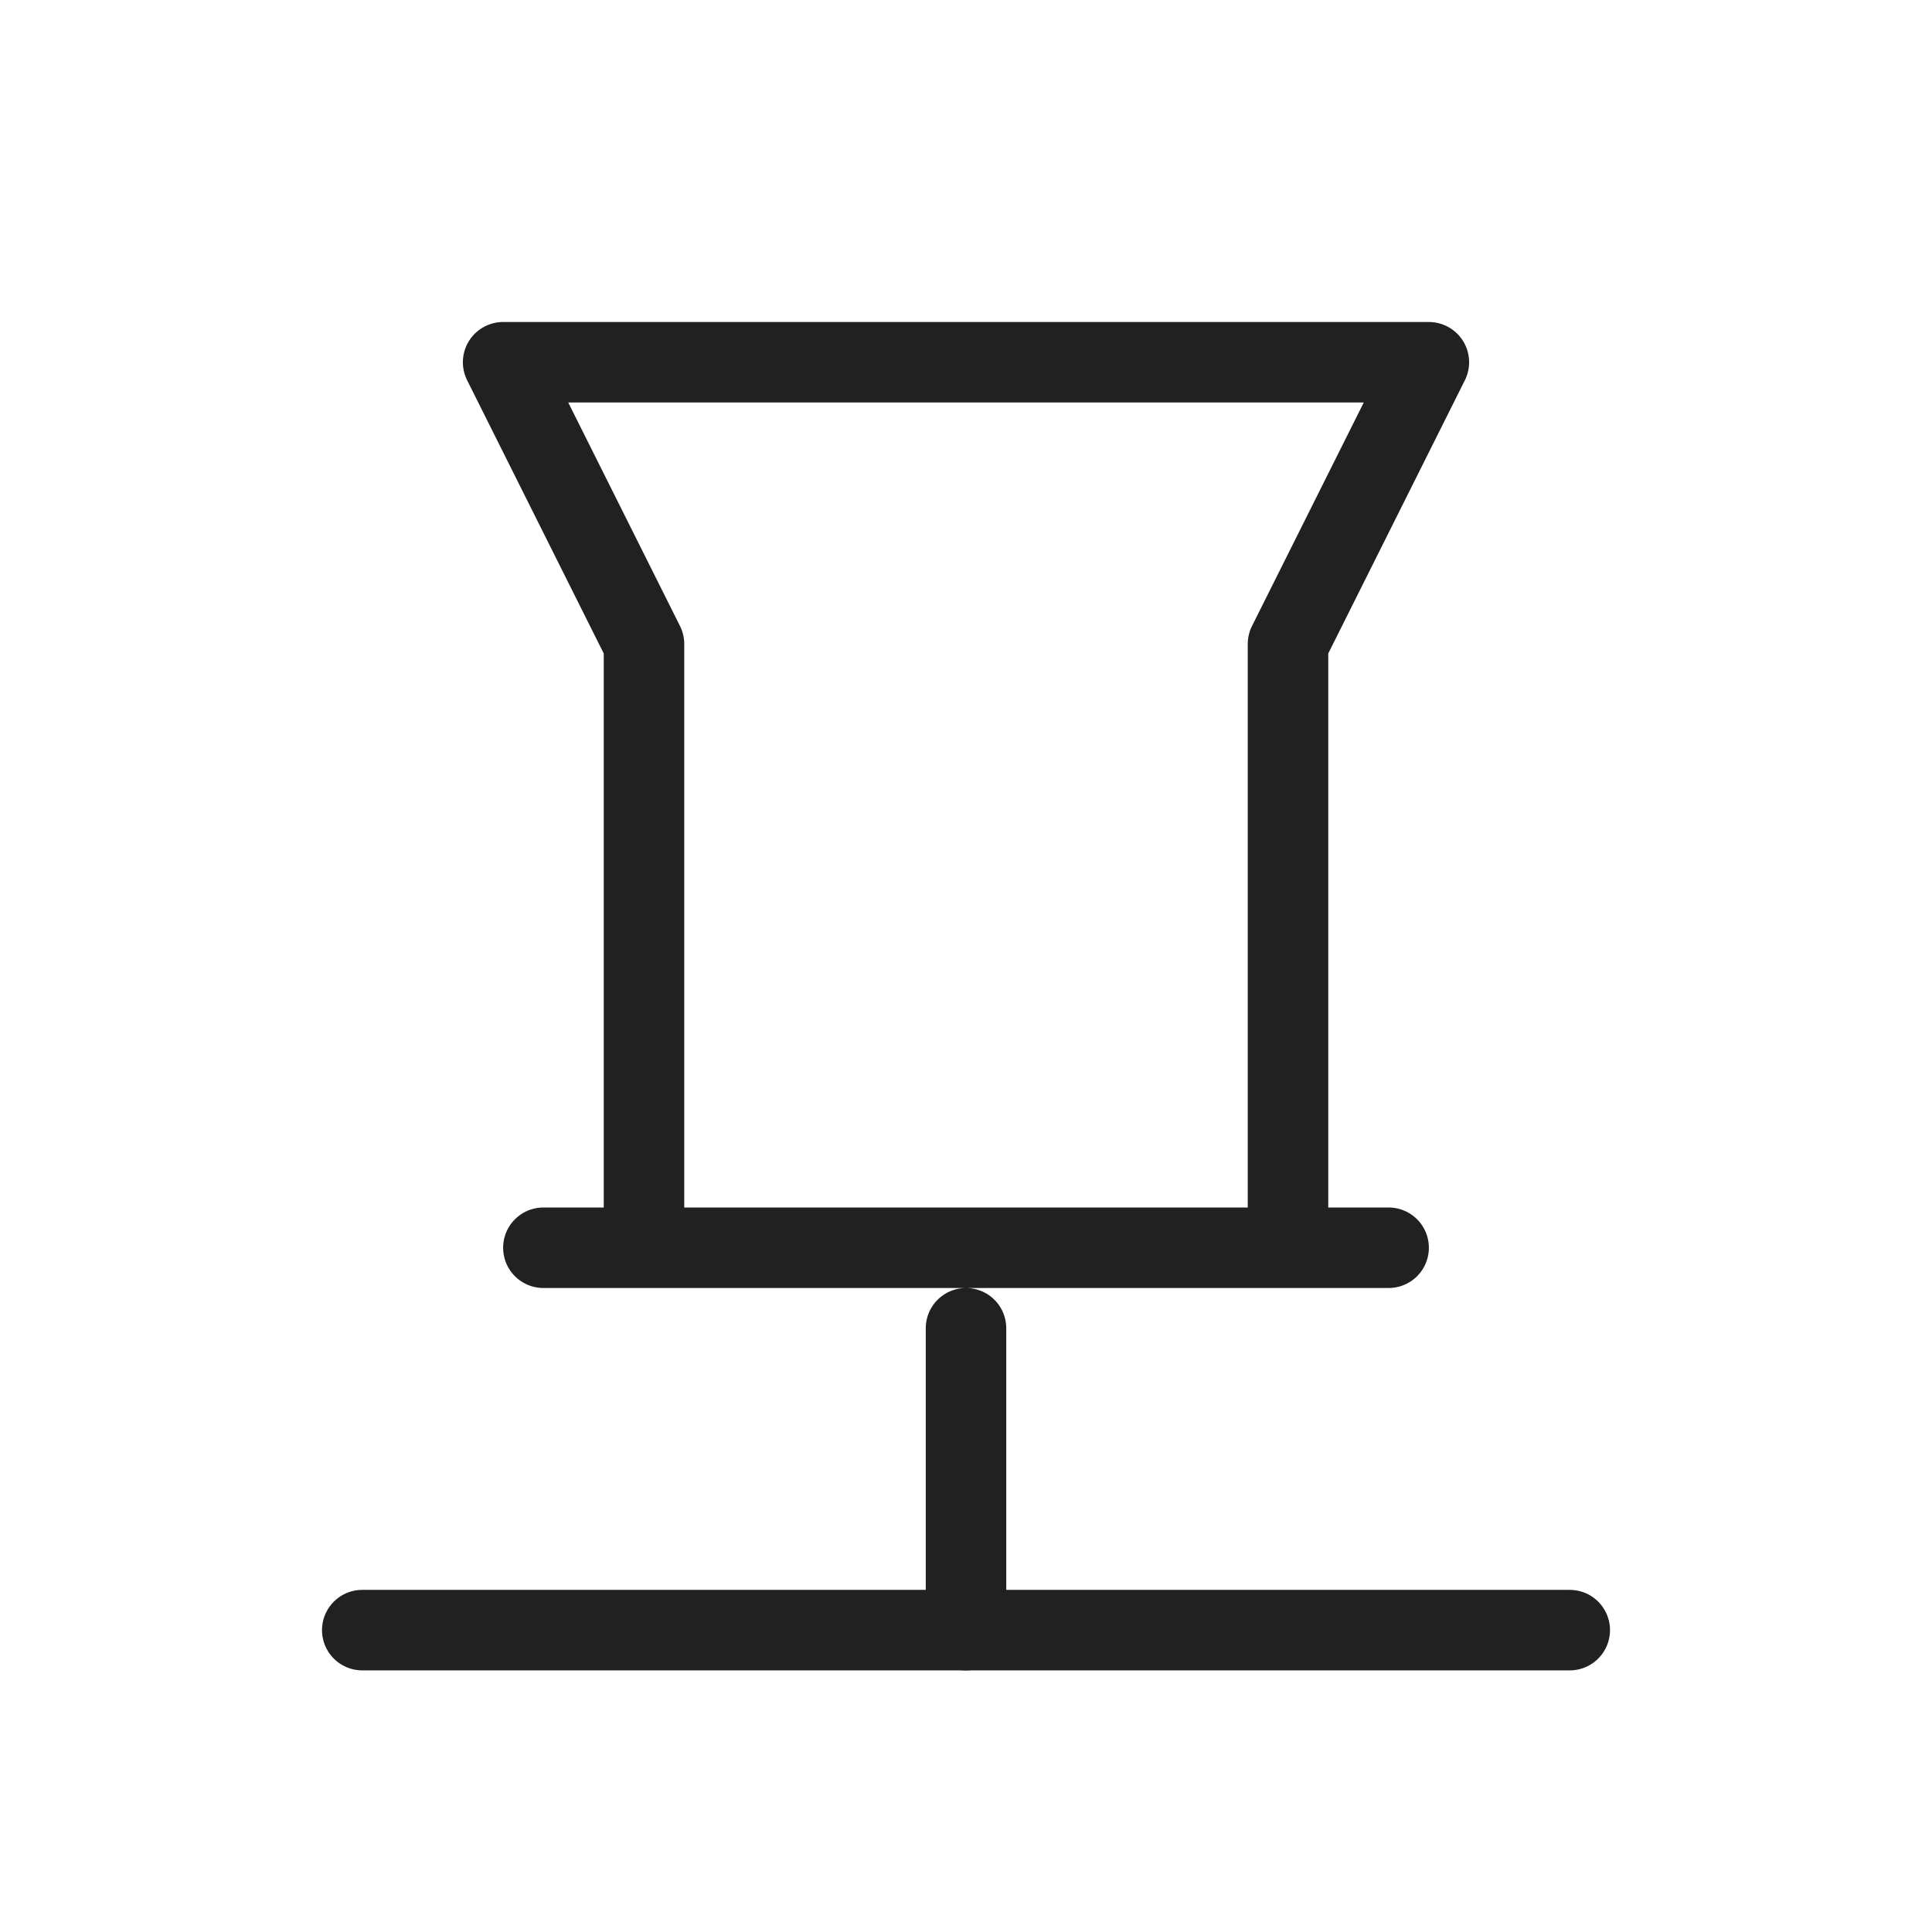
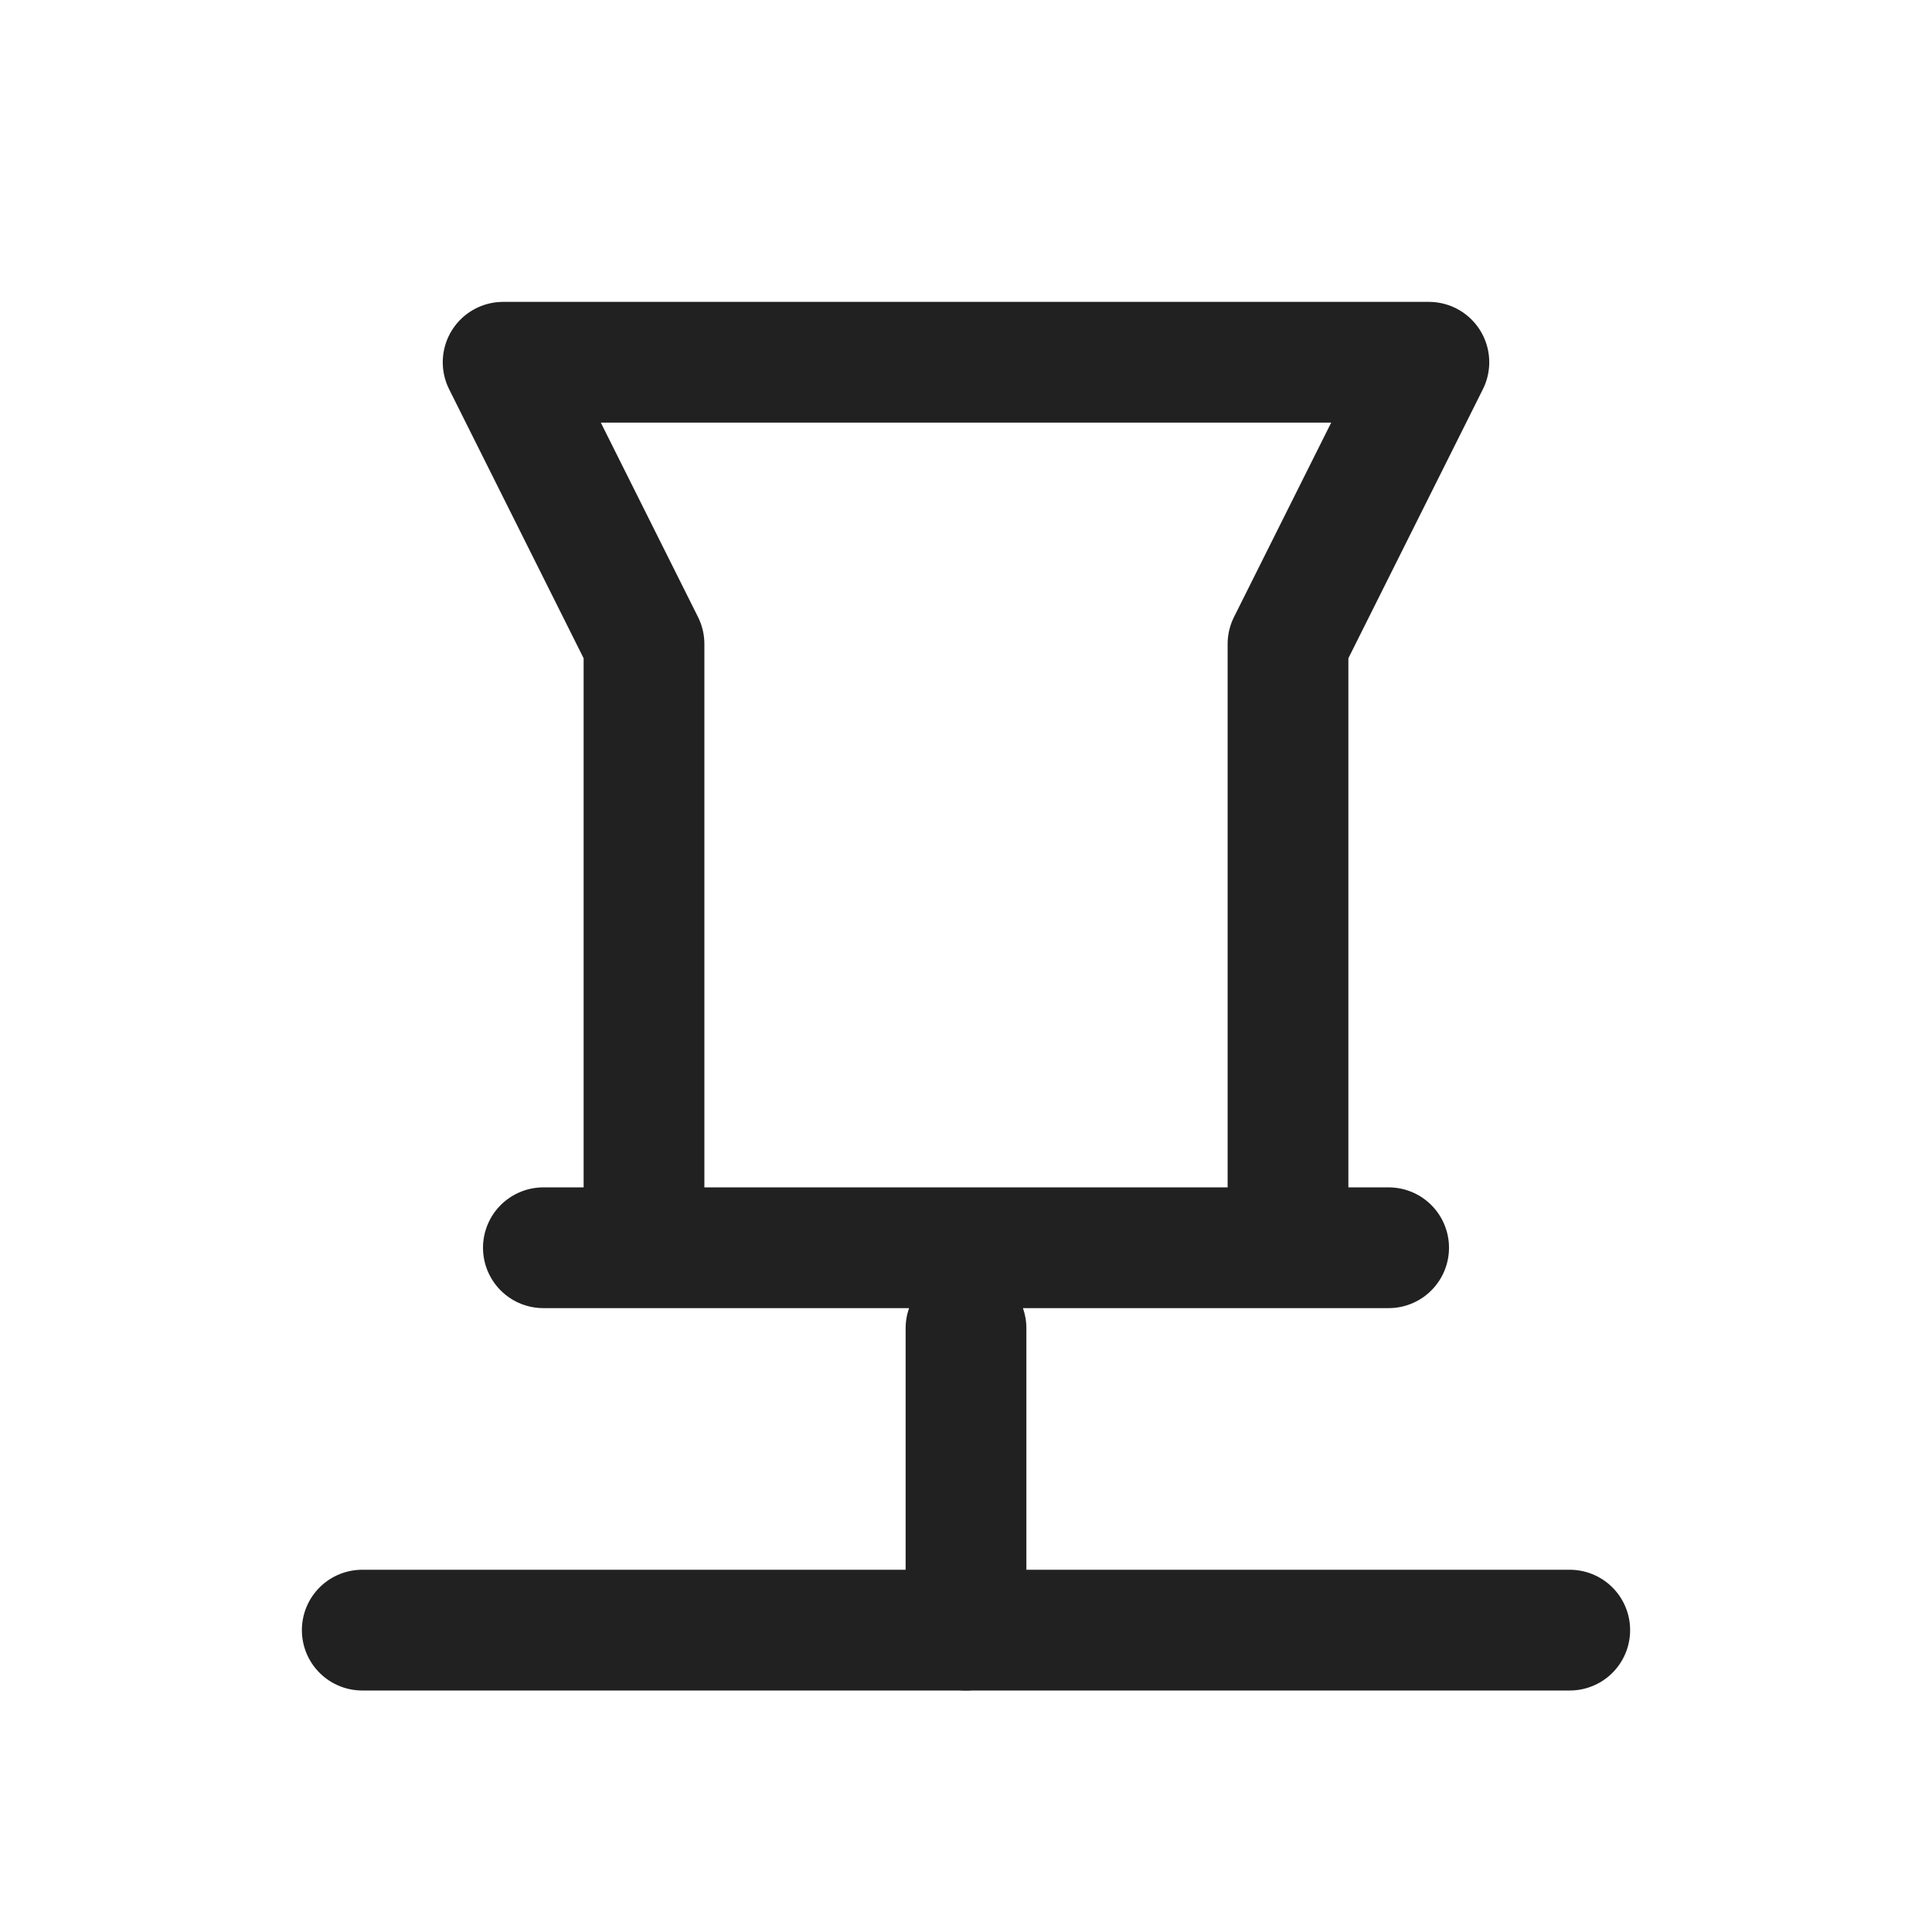
<svg xmlns="http://www.w3.org/2000/svg" width="24" height="24" viewBox="0 0 24 24" fill="none">
-   <g stroke="#212121" stroke-width="1" stroke-linecap="round" stroke-linejoin="round" vector-effect="non-scaling-stroke">
+   <g stroke="#212121" stroke-width="1.5" stroke-linecap="round" stroke-linejoin="round" vector-effect="non-scaling-stroke">
    <path d="M4.5 20.25H19.5" />
    <path d="M12 20.25V16.5M6.75 15.5H17.25M8 15.5V8L6.25 4.5H17.75L16 8V15.5" />
  </g>
</svg>
